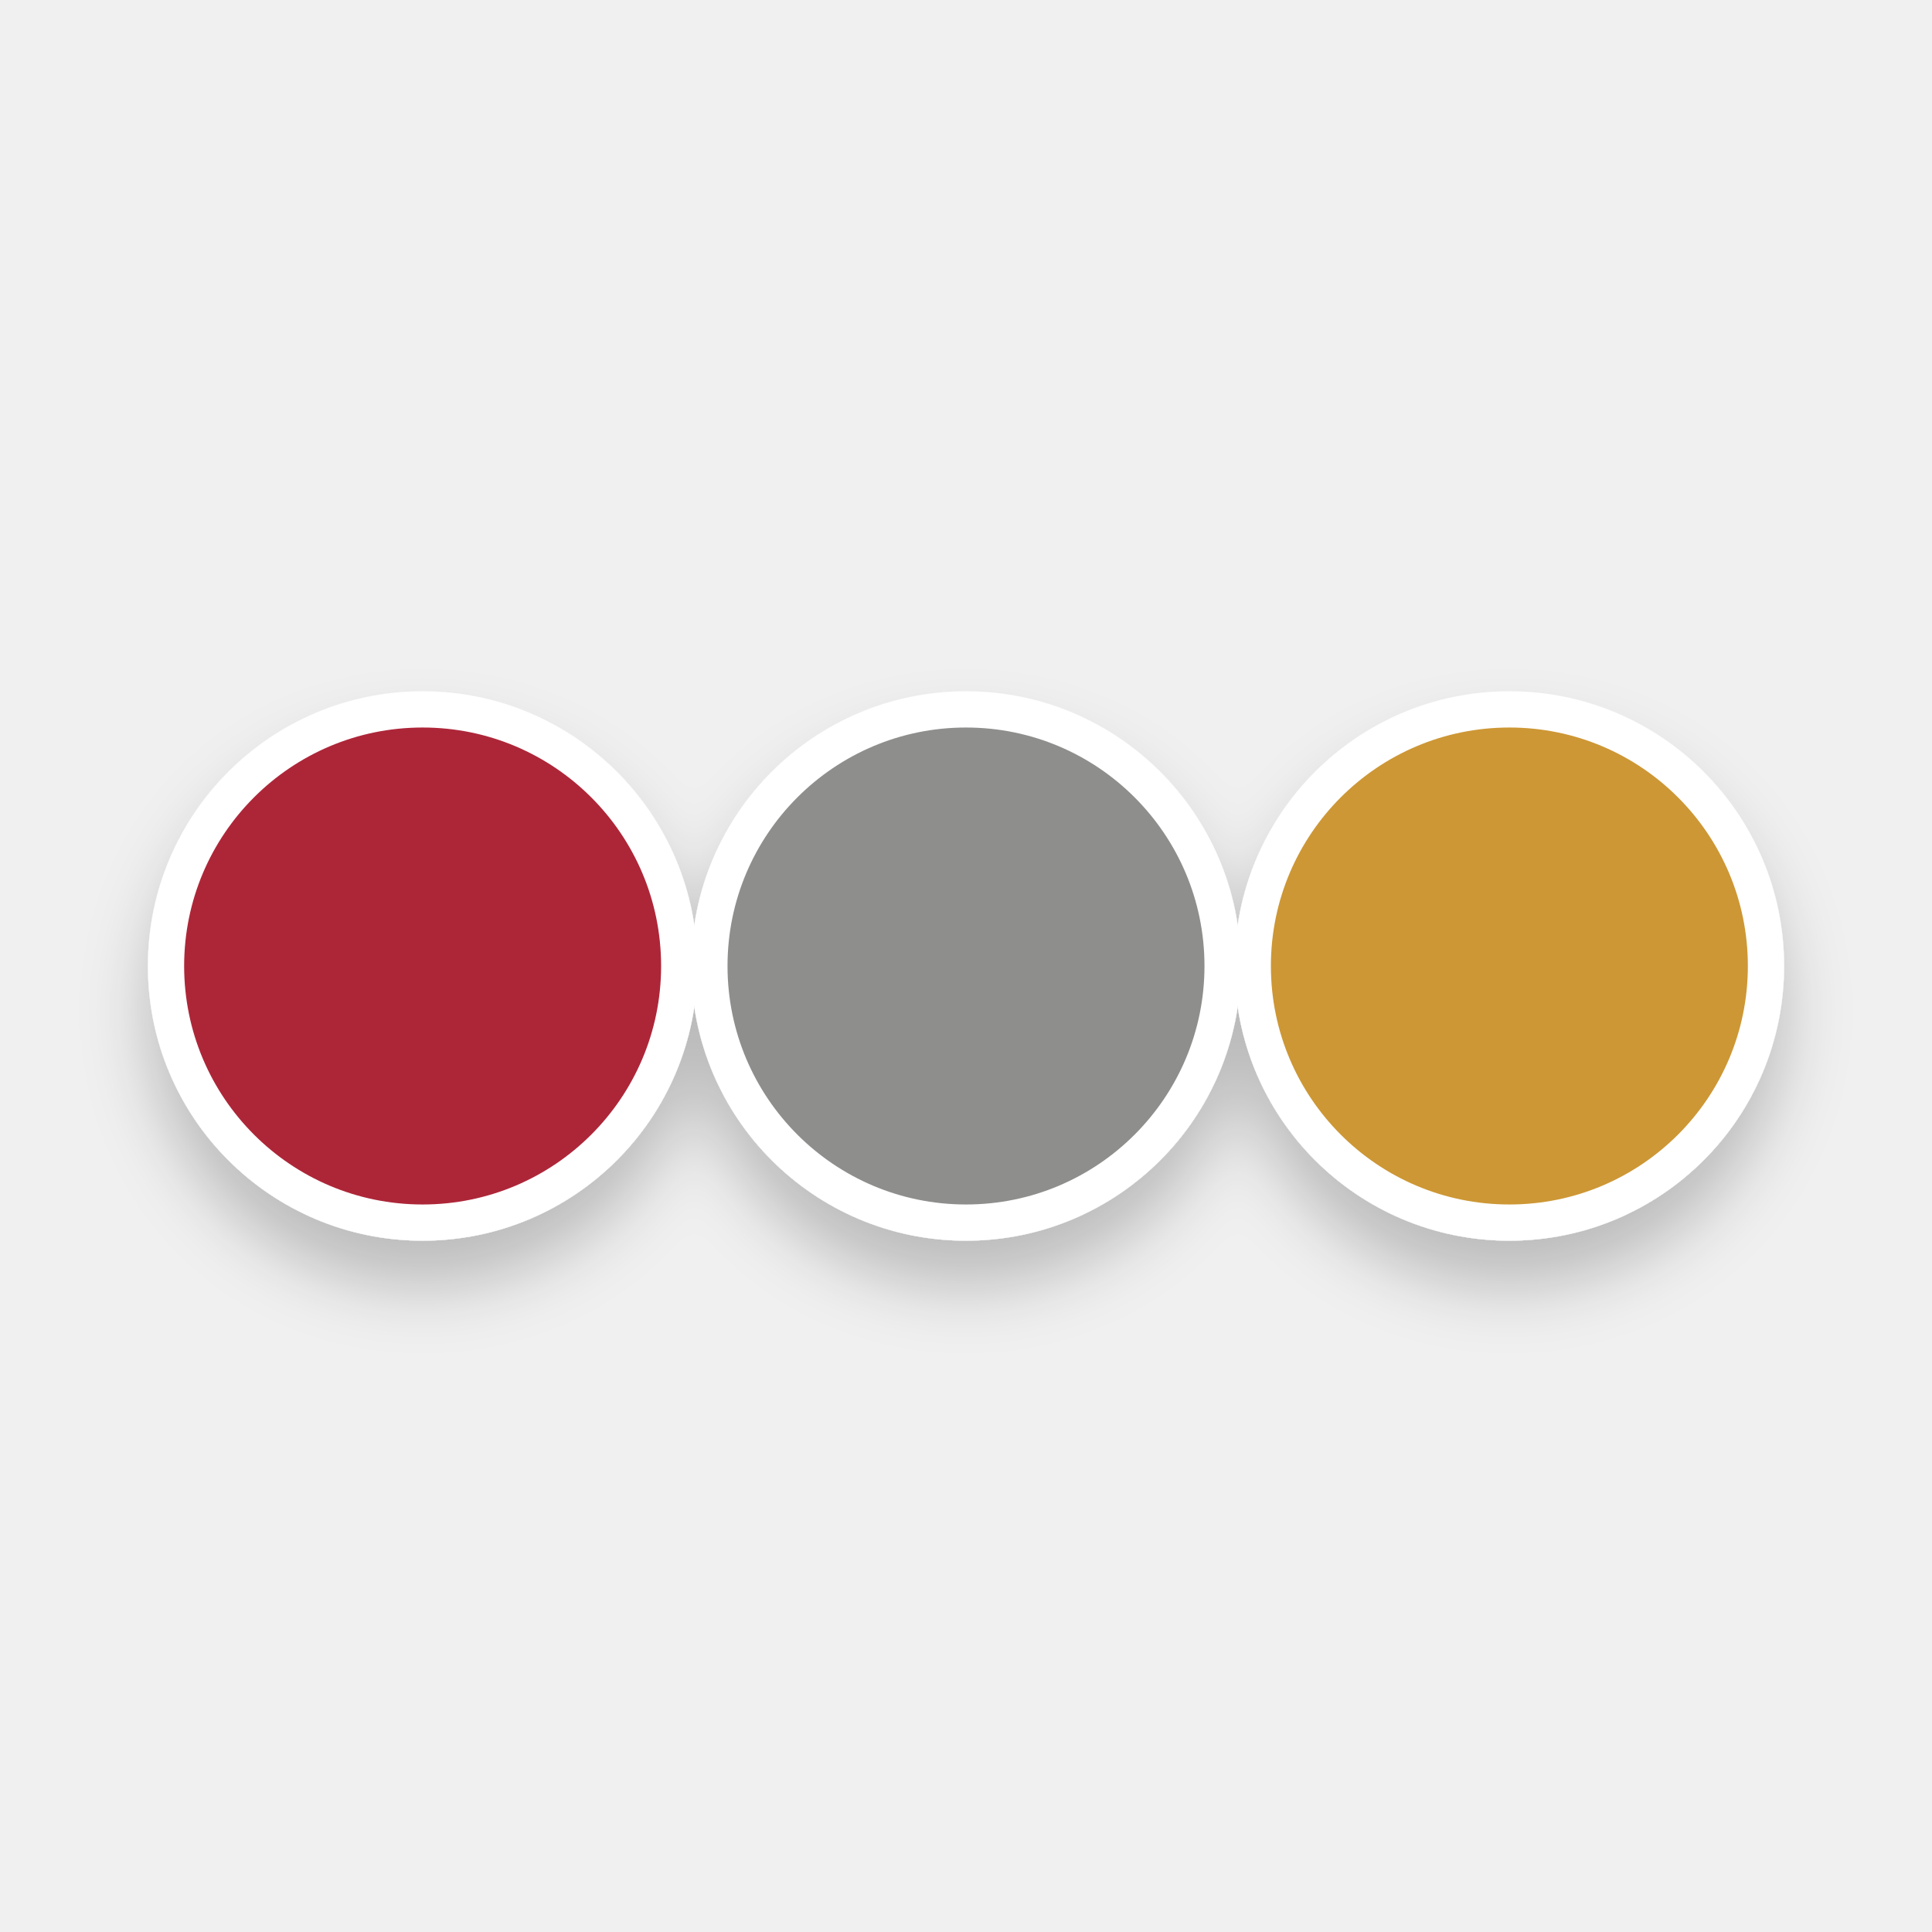
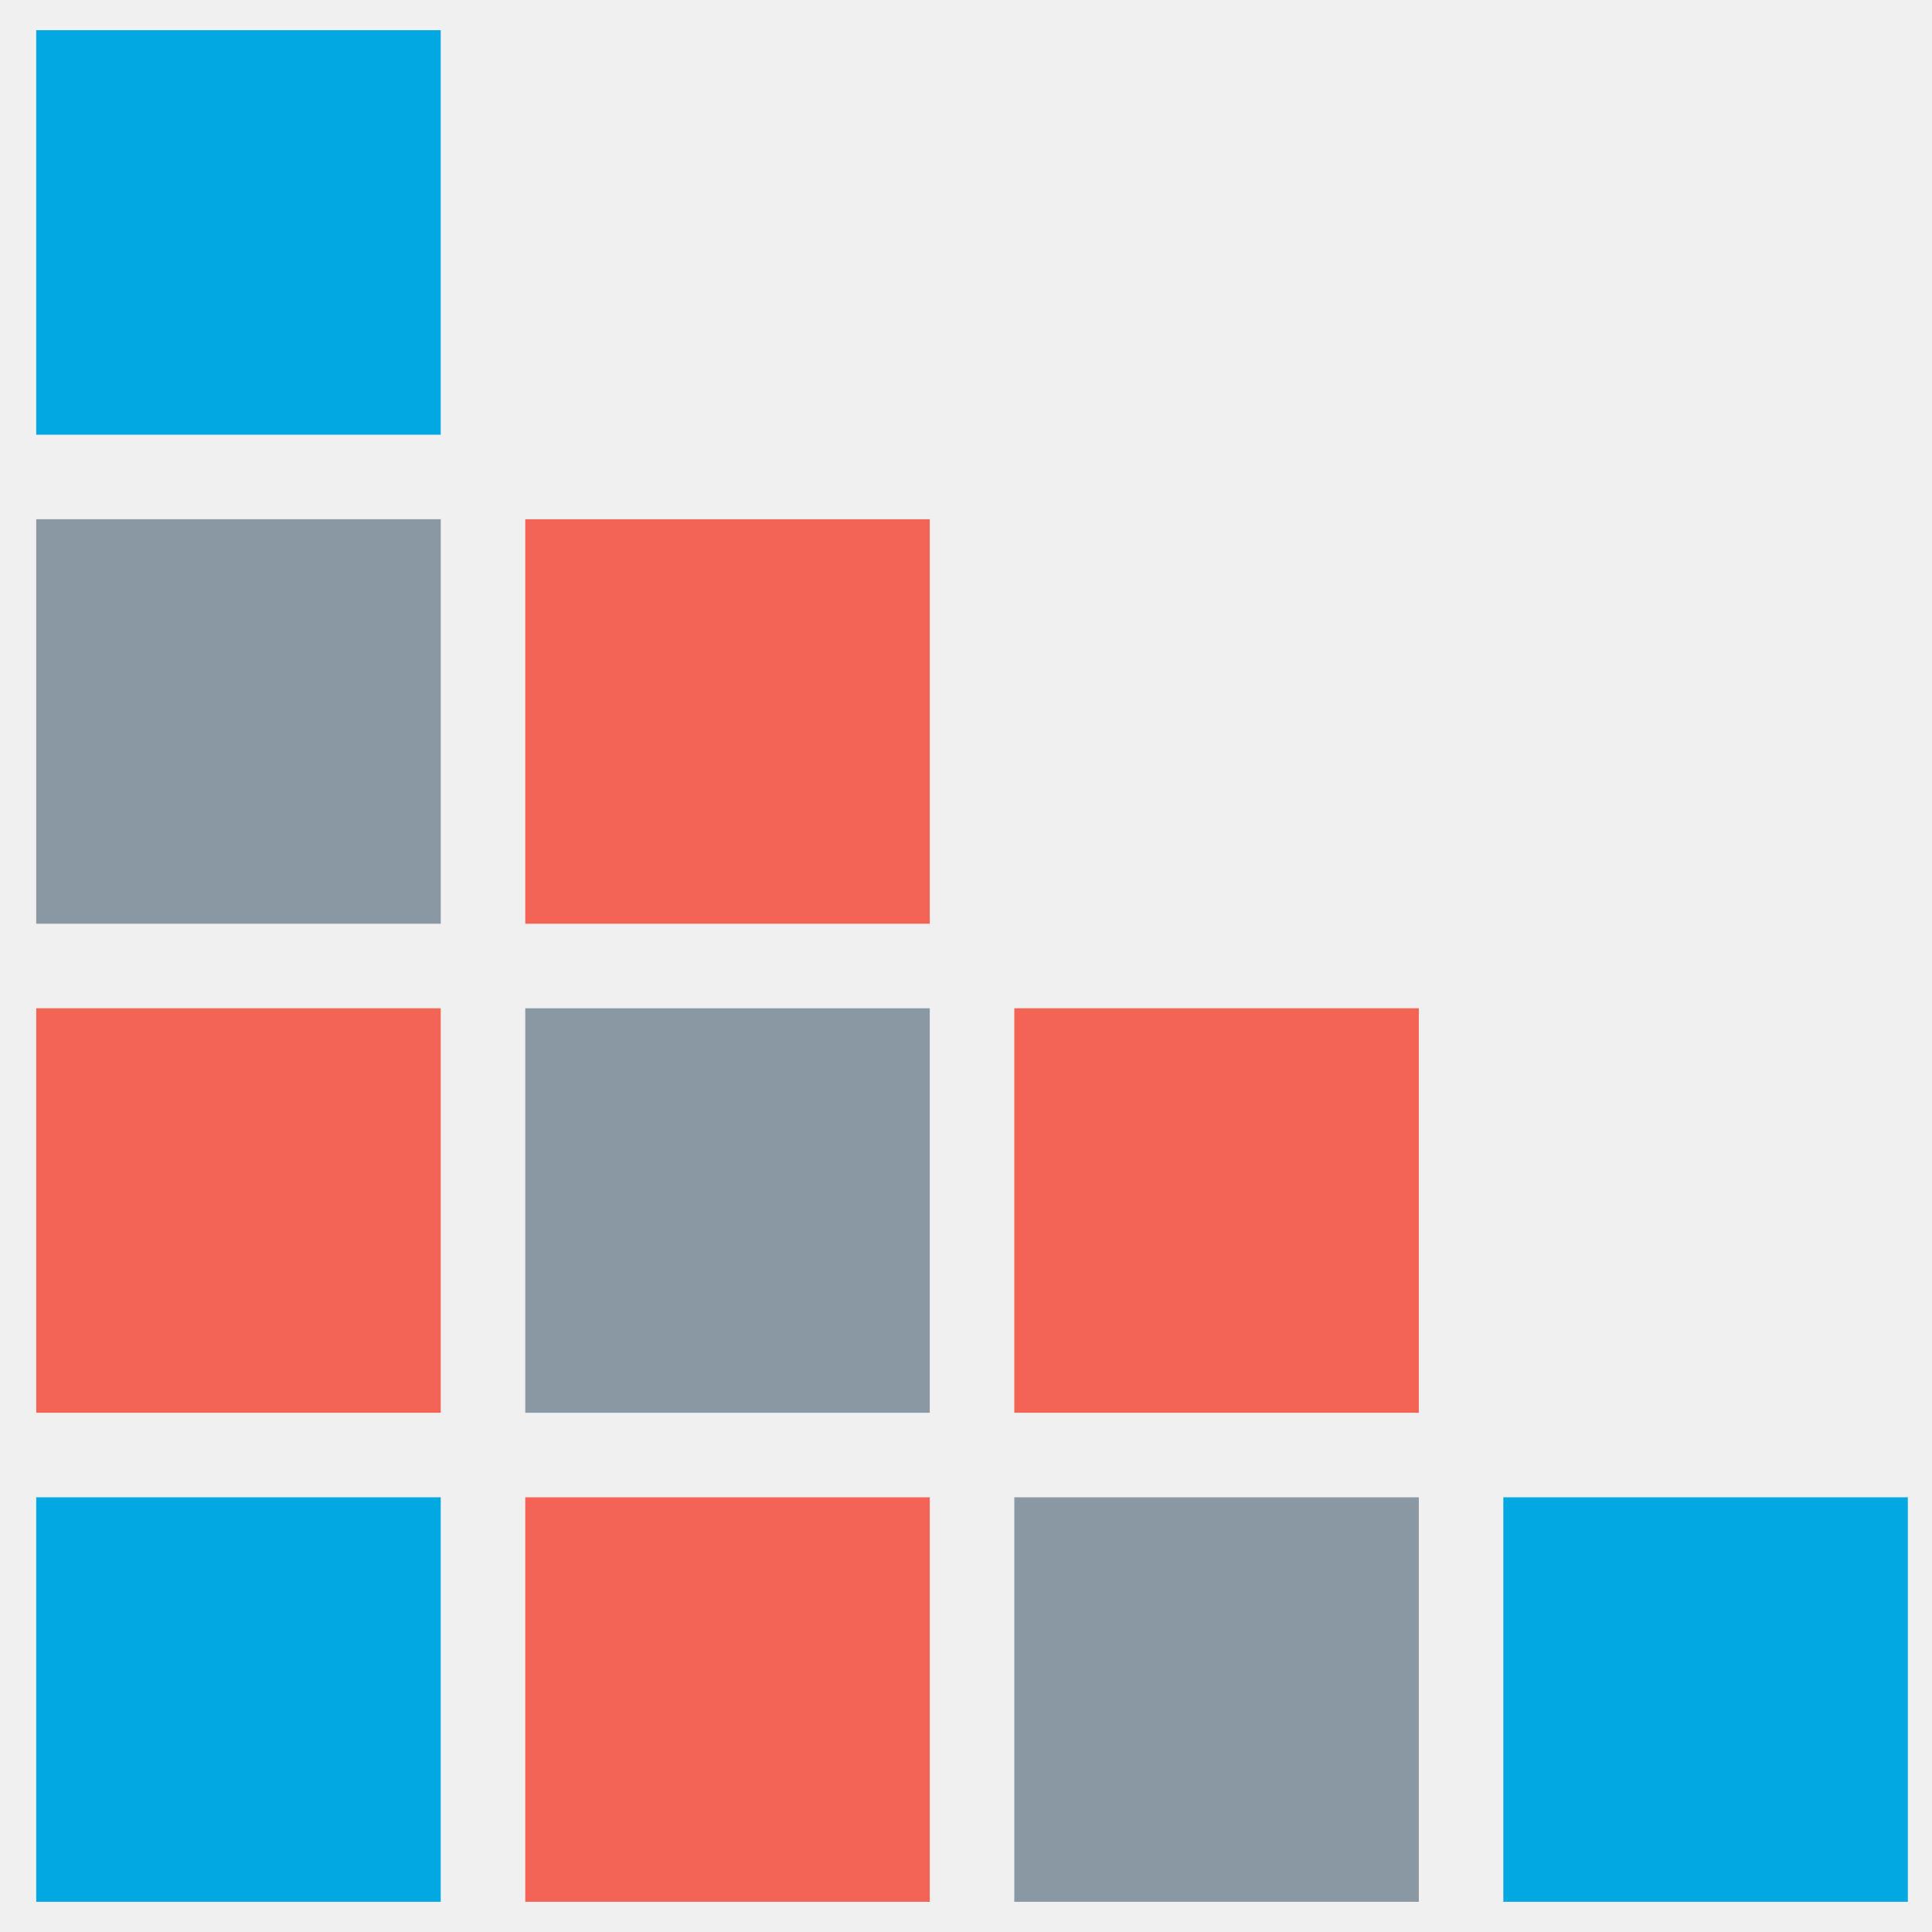
- <svg xmlns="http://www.w3.org/2000/svg" viewBox="0 0 64 64">
-   <defs>
-     <filter id="shadow" x="-30%" y="-30%" width="160%" height="180%">
-       <feDropShadow dx="0" dy="1.5" stdDeviation="1.1" flood-color="#000000" flood-opacity=".22" />
-     </filter>
-   </defs>
-   <g filter="url(#shadow)">
-     <circle cx="14" cy="32" r="8.5" fill="#AD2538" stroke="#FFFFFF" stroke-width="1.2" />
-     <circle cx="32" cy="32" r="8.5" fill="#8E8E8D" stroke="#FFFFFF" stroke-width="1.2" />
-     <circle cx="50" cy="32" r="8.5" fill="#CD9735" stroke="#FFFFFF" stroke-width="1.2" />
-   </g>
+ <svg xmlns="http://www.w3.org/2000/svg" viewBox="270 0 320 320">
+   <rect x="276" y="5" width="67" height="67" fill="#02A8E2" />
+   <rect x="276" y="86" width="67" height="67" fill="#8A98A3" />
+   <rect x="357" y="86" width="67" height="67" fill="#F36454" />
+   <rect x="276" y="167" width="67" height="67" fill="#F36454" />
+   <rect x="357" y="167" width="67" height="67" fill="#8A98A3" />
+   <rect x="438" y="167" width="67" height="67" fill="#F36454" />
+   <rect x="276" y="248" width="67" height="67" fill="#02A8E2" />
+   <rect x="357" y="248" width="67" height="67" fill="#F36454" />
+   <rect x="438" y="248" width="67" height="67" fill="#8A98A3" />
+   <rect x="519" y="248" width="67" height="67" fill="#02A8E2" />
</svg>
